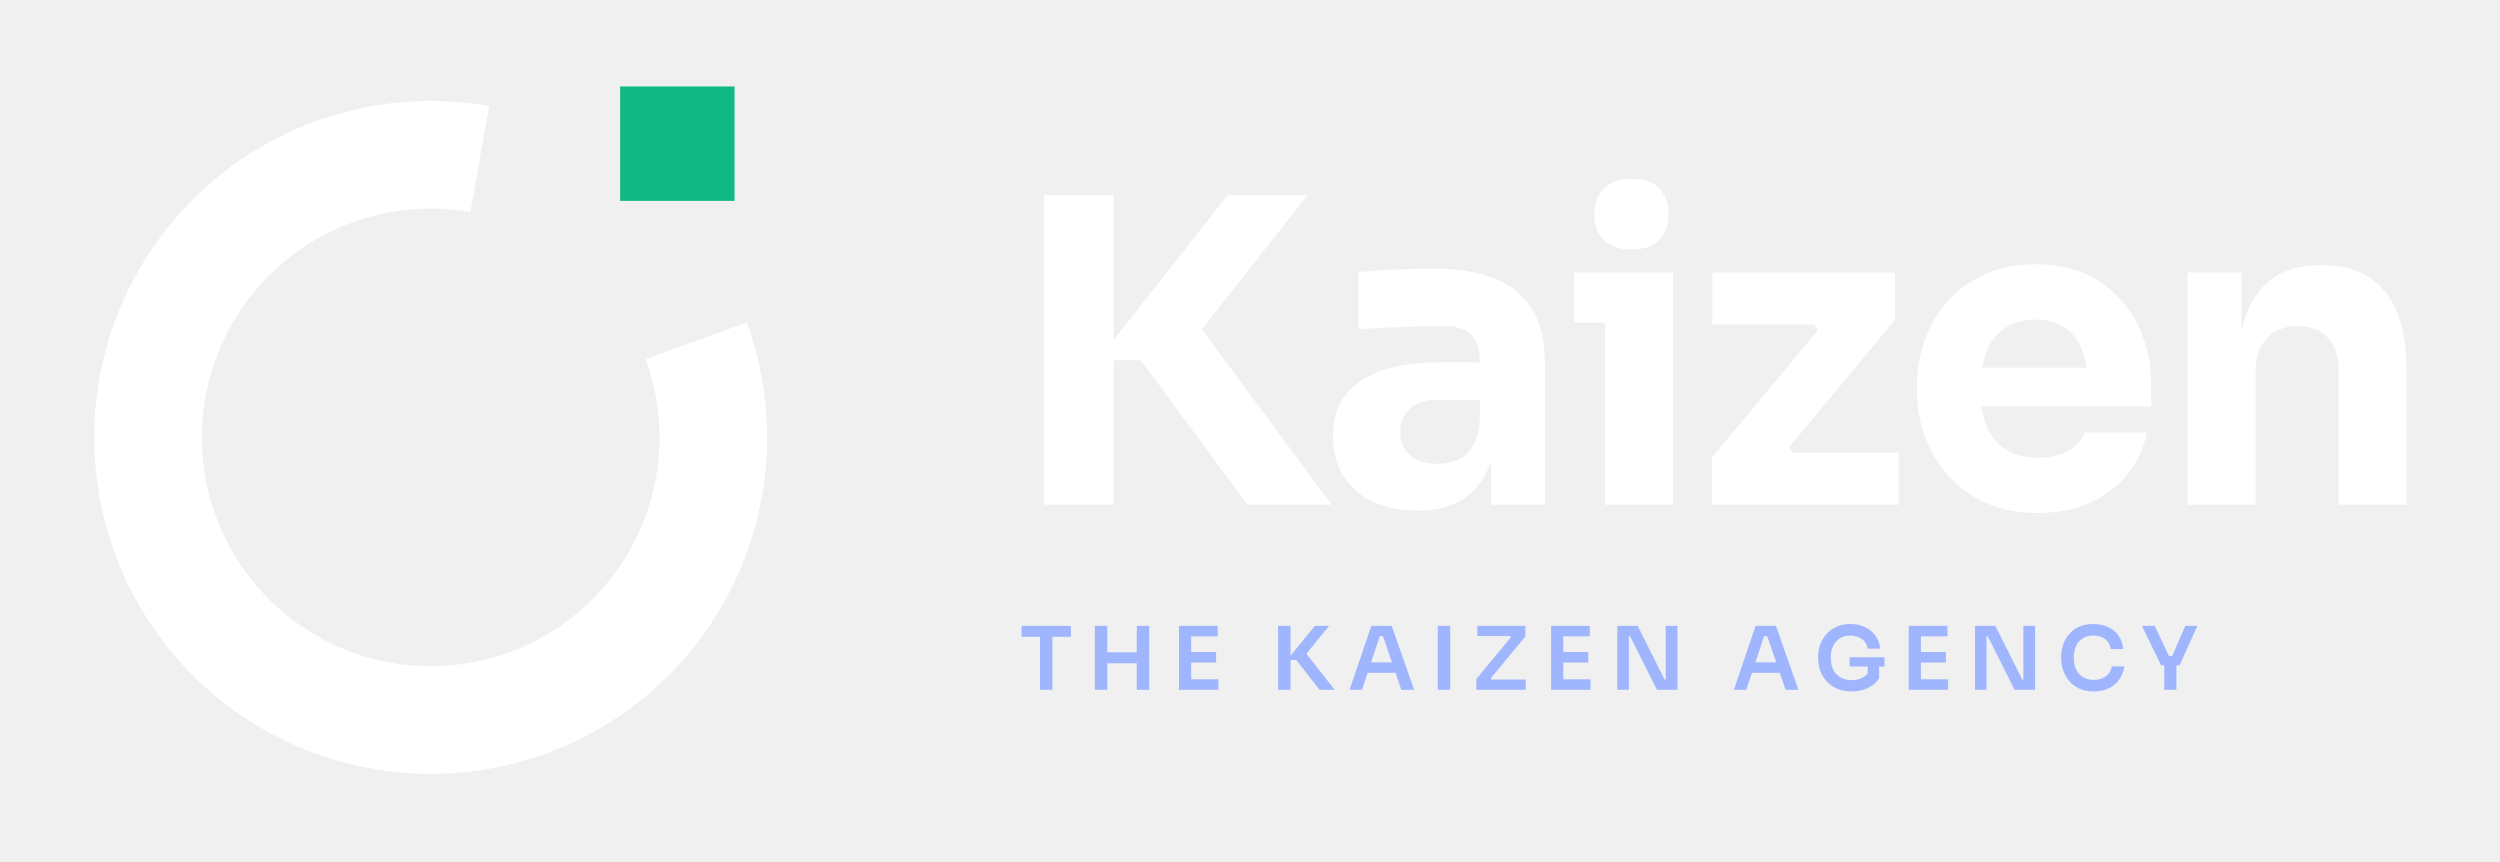
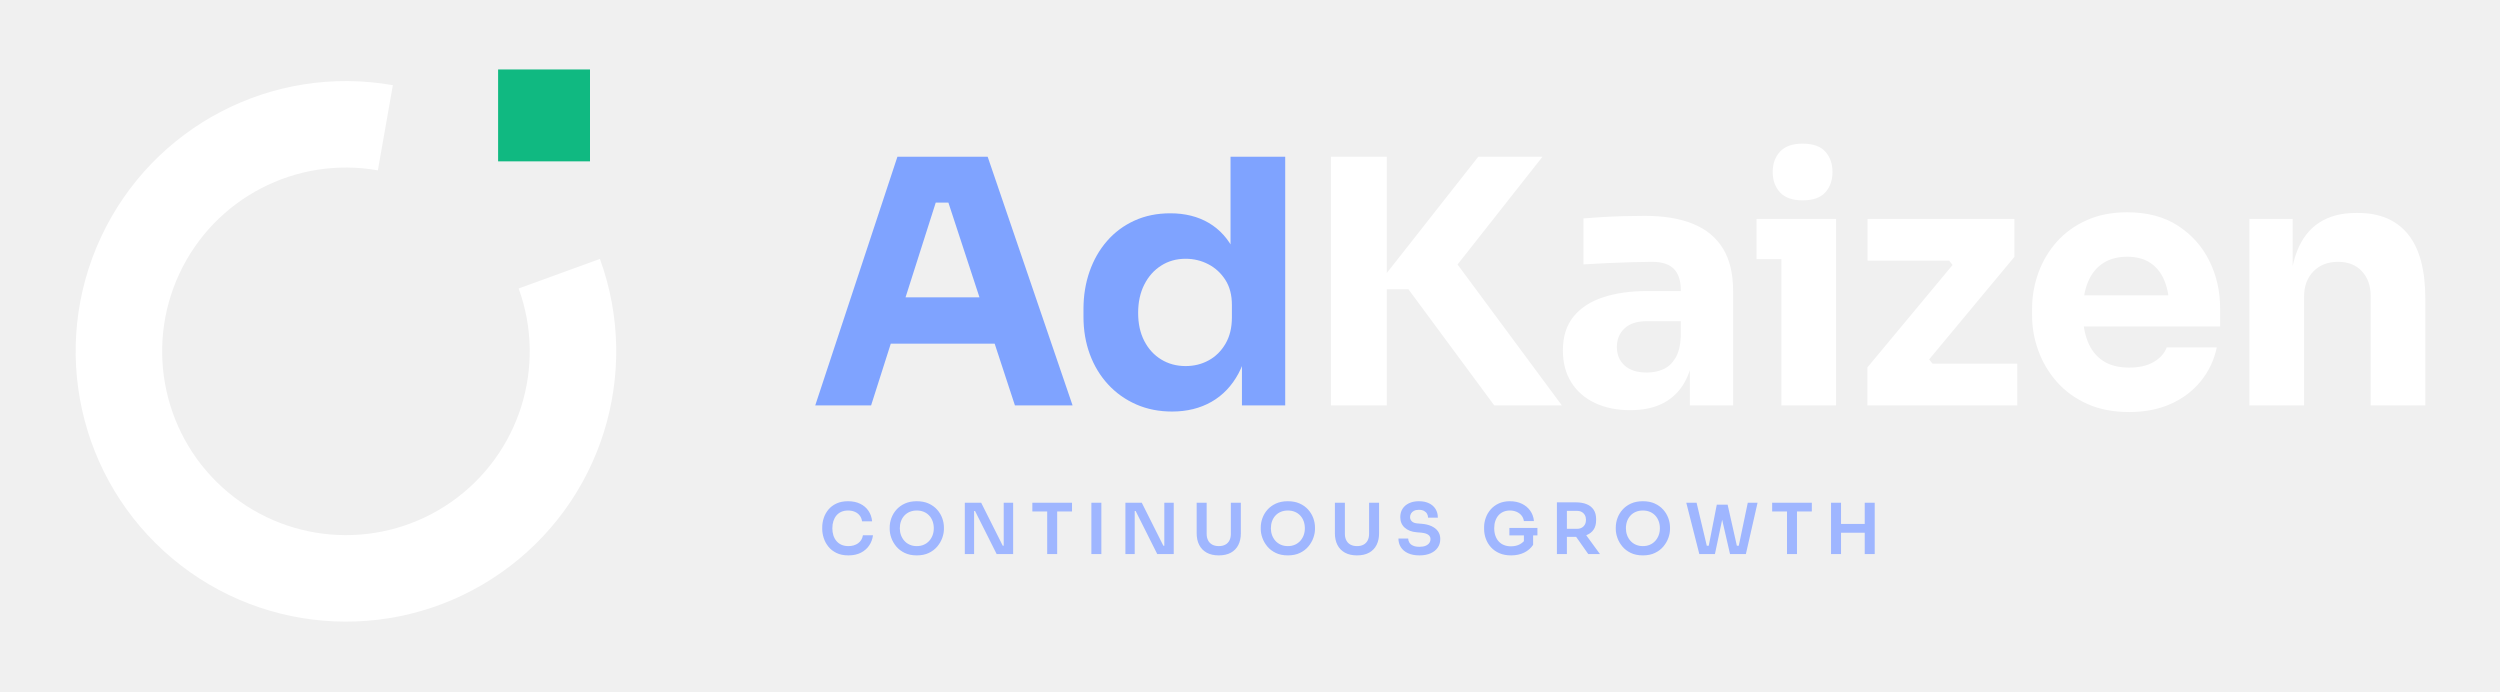
- <svg xmlns="http://www.w3.org/2000/svg" viewBox="0 0 743 256">
+ <svg xmlns="http://www.w3.org/2000/svg" viewBox="0 0 925 256">
  <path fill="#FFFFFF" d="M221.97 95.8A100 100 0 1 1 145.36 31.52L139.81 63.03A68 68 0 1 0 191.9 106.74Z" />
  <path fill="#10B981" d="M184.3 25.7h34v34h-34z" />
-   <path fill="#FFFFFF" d="M370.764 150.0 339.005 107.025H326.277L364.841 58.0H388.597L353.94 101.984L353.656 93.099L395.781 150.0ZM310.334 150.0V58.0H331.003V150.0ZM443.136 150.0V129.647H439.796V107.466Q439.796 102.141 437.244 99.51Q434.692 96.879 429.178 96.879Q426.405 96.879 421.868 97.005Q417.332 97.132 412.511 97.352Q407.69 97.573 403.784 97.825V80.811Q406.745 80.559 410.636 80.323Q414.527 80.086 418.702 79.976Q422.877 79.866 426.468 79.866Q437.086 79.866 444.349 82.843Q451.611 85.821 455.376 91.933Q459.141 98.045 459.141 107.686V150.0ZM421.081 151.764Q413.708 151.764 408.084 149.134Q402.46 146.503 399.31 141.54Q396.159 136.578 396.159 129.647Q396.159 121.99 400.082 117.154Q404.004 112.318 411.03 110.002Q418.056 107.686 427.319 107.686H442.001V118.84H427.193Q421.868 118.84 419.001 121.471Q416.134 124.101 416.134 128.418Q416.134 132.64 419.001 135.239Q421.868 137.838 427.193 137.838Q430.533 137.838 433.258 136.641Q435.984 135.444 437.764 132.529Q439.544 129.615 439.796 124.479L444.585 129.458Q443.955 136.641 441.119 141.588Q438.284 146.534 433.305 149.149Q428.327 151.764 421.081 151.764ZM477.005 150.0V81.0H497.233V150.0ZM467.805 95.871V81.0H497.233V95.871ZM484.898 74.132Q479.211 74.132 476.501 71.186Q473.792 68.24 473.792 63.64Q473.792 59.04 476.513 56.094Q479.233 53.148 484.851 53.148Q490.585 53.148 493.247 56.094Q495.91 59.04 495.91 63.64Q495.91 68.24 493.247 71.186Q490.585 74.132 484.898 74.132ZM508.827 150.0V135.948L541.153 97.068V99.085L538.192 95.304L540.492 96.438H508.89V81.0H563.208V95.052L530.882 133.932V131.978L533.907 135.79L531.575 134.562H564.279V150.0ZM605.679 152.458Q596.858 152.458 590.147 149.433Q583.436 146.408 578.93 141.288Q574.425 136.168 572.093 129.804Q569.762 123.44 569.762 116.729V114.271Q569.762 107.34 572.093 100.928Q574.425 94.516 578.883 89.491Q583.341 84.466 589.91 81.504Q596.479 78.542 604.923 78.542Q616.077 78.542 623.717 83.505Q631.358 88.467 635.343 96.517Q639.329 104.567 639.329 113.956V120.793H578.268V109.262H627.199L620.551 114.649Q620.551 108.411 618.802 104.032Q617.053 99.652 613.603 97.321Q610.153 94.989 604.923 94.989Q599.725 94.989 596.038 97.368Q592.352 99.747 590.446 104.331Q588.54 108.915 588.54 115.595Q588.54 121.738 590.351 126.338Q592.163 130.938 595.944 133.475Q599.725 136.011 605.679 136.011Q611.256 136.011 614.816 133.9Q618.377 131.789 619.574 128.544H638.1Q636.619 135.57 632.224 140.989Q627.829 146.408 621.102 149.433Q614.375 152.458 605.679 152.458ZM650.167 150.0V81.0H666.173V110.616H665.038Q665.038 99.999 667.795 92.941Q670.552 85.884 676.05 82.339Q681.548 78.795 689.519 78.795H690.401Q702.468 78.795 708.864 86.687Q715.26 94.579 715.26 110.522V150.0H695.033V109.419Q695.033 103.874 691.803 100.377Q688.574 96.879 682.966 96.879Q677.295 96.879 673.845 100.424Q670.395 103.968 670.395 109.797V150.0Z" />
-   <path fill="#9FB6FF" d="M309.09 205.0V188.733H312.786V205.0ZM303.599 189.253V186.0H318.278V189.253ZM337.851 205.0V186.0H341.547V205.0ZM325.384 205.0V186.0H329.079V205.0ZM328.403 197.114V193.86H338.527V197.114ZM350.396 205.0V186.0H354.014V205.0ZM353.493 205.0V201.877H362.108V205.0ZM353.493 196.905V193.782H361.432V196.905ZM353.493 189.123V186.0H361.9V189.123ZM392.17 205.0 385.221 196.125H382.54L390.79 186.0H395.033L387.589 195.11L387.472 193.288L396.673 205.0ZM379.859 205.0V186.0H383.555V205.0ZM401.097 205.0 407.565 186.0H413.603L420.279 205.0H416.466L410.832 188.525L412.146 189.097H408.892L410.259 188.525L404.793 205.0ZM405.626 199.964 406.784 196.84H414.488L415.647 199.964ZM427.307 205.0V186.0H431.003V205.0ZM438.759 205.0V201.825L449.248 189.136L449.3 189.683L448.519 188.642L449.04 189.045H439.058V186.0H453.334V189.175L442.819 201.864L442.741 201.252L443.6 202.423L442.975 201.955H453.451V205.0ZM460.986 205.0V186.0H464.604V205.0ZM464.084 205.0V201.877H472.699V205.0ZM464.084 196.905V193.782H472.022V196.905ZM464.084 189.123V186.0H472.49V189.123ZM480.663 205.0V186.0H486.714L494.705 201.929H495.577L495.056 202.397V186.0H498.544V205.0H492.44L484.45 189.071H483.578L484.099 188.603V205.0ZM515.305 205.0 521.773 186.0H527.812L534.488 205.0H530.675L525.04 188.525L526.354 189.097H523.101L524.467 188.525L519.001 205.0ZM519.834 199.964 520.992 196.84H528.697L529.855 199.964ZM550.299 205.495Q547.853 205.495 545.992 204.681Q544.131 203.868 542.875 202.475Q541.619 201.083 540.982 199.32Q540.344 197.556 540.344 195.669V195.097Q540.344 193.301 540.962 191.583Q541.58 189.865 542.79 188.479Q544.001 187.093 545.784 186.273Q547.566 185.453 549.883 185.453Q552.382 185.453 554.314 186.384Q556.247 187.314 557.418 188.967Q558.589 190.62 558.784 192.793H555.062Q554.893 191.57 554.164 190.698Q553.436 189.826 552.329 189.358Q551.223 188.889 549.883 188.889Q548.555 188.889 547.482 189.358Q546.408 189.826 545.653 190.691Q544.899 191.557 544.495 192.754Q544.092 193.951 544.092 195.409Q544.092 196.984 544.528 198.233Q544.964 199.482 545.771 200.354Q546.577 201.226 547.729 201.682Q548.881 202.137 550.299 202.137Q552.212 202.137 553.637 201.35Q555.062 200.562 555.726 199.287L555.075 202.267V197.374H558.485V201.59Q557.249 203.451 555.147 204.473Q553.045 205.495 550.299 205.495ZM549.701 198.103V195.344H560.073V198.103ZM567.282 205.0V186.0H570.9V205.0ZM570.379 205.0V201.877H578.995V205.0ZM570.379 196.905V193.782H578.318V196.905ZM570.379 189.123V186.0H578.786V189.123ZM586.959 205.0V186.0H593.01L601.001 201.929H601.873L601.352 202.397V186.0H604.84V205.0H598.736L590.746 189.071H589.874L590.395 188.603V205.0ZM622.252 205.495Q619.662 205.495 617.821 204.59Q615.979 203.686 614.821 202.222Q613.663 200.758 613.116 199.046Q612.57 197.335 612.57 195.734V195.162Q612.57 193.405 613.129 191.68Q613.689 189.956 614.854 188.551Q616.018 187.145 617.827 186.299Q619.636 185.453 622.109 185.453Q624.686 185.453 626.605 186.384Q628.525 187.314 629.67 188.987Q630.815 190.659 631.036 192.897H627.314Q627.119 191.596 626.403 190.704Q625.688 189.813 624.588 189.351Q623.488 188.889 622.109 188.889Q620.703 188.889 619.617 189.377Q618.53 189.865 617.801 190.75Q617.073 191.635 616.695 192.832Q616.318 194.029 616.318 195.474Q616.318 196.879 616.695 198.077Q617.073 199.274 617.827 200.172Q618.582 201.07 619.688 201.564Q620.795 202.059 622.252 202.059Q624.386 202.059 625.85 201.005Q627.314 199.951 627.627 198.051H631.349Q631.101 200.094 629.976 201.786Q628.85 203.477 626.904 204.486Q624.959 205.495 622.252 205.495ZM642.28 197.738 636.567 186.0H640.367L644.727 195.201L643.894 194.94H646.366L645.482 195.201L649.477 186.0H653.068L647.772 197.738ZM643.217 205.0V197.166H646.835V205.0Z" />
+   <path fill="#7FA3FF" d="M301.638 150.0 332.042 58.0H365.44L396.852 150.0H375.522L350.033 72.304L356.555 74.951H340.36L347.071 72.304L322.307 150.0ZM324.638 127.158 330.971 110.018H367.078L373.411 127.158ZM433.652 152.268Q426.374 152.268 420.372 149.622Q414.37 146.975 409.99 142.234Q405.611 137.492 403.248 131.096Q400.885 124.7 400.885 117.201V114.366Q400.885 106.899 403.138 100.455Q405.39 94.012 409.597 89.176Q413.803 84.34 419.742 81.63Q425.681 78.921 432.99 78.921Q441.245 78.921 447.31 82.512Q453.375 86.104 456.794 93.099Q460.212 100.093 460.527 110.364L455.297 105.418V58.0H475.525V150.0H459.519V121.36H462.292Q461.977 131.222 458.259 138.153Q454.541 145.085 448.24 148.677Q441.938 152.268 433.652 152.268ZM438.693 135.444Q443.356 135.444 447.216 133.333Q451.075 131.222 453.438 127.173Q455.801 123.125 455.801 117.485V112.822Q455.801 107.308 453.375 103.543Q450.949 99.778 447.074 97.762Q443.199 95.745 438.662 95.745Q433.589 95.745 429.619 98.282Q425.649 100.818 423.381 105.308Q421.112 109.797 421.112 115.784Q421.112 121.77 423.397 126.181Q425.681 130.592 429.666 133.018Q433.652 135.444 438.693 135.444Z" />
+   <path fill="#FFFFFF" d="M552.874 150.0 521.115 107.025H508.386L546.951 58.0H570.707L536.049 101.984L535.766 93.099L577.89 150.0ZM492.444 150.0V58.0H513.112V150.0ZM625.245 150.0V129.647H621.905V107.466Q621.905 102.141 619.353 99.51Q616.801 96.879 611.288 96.879Q608.515 96.879 603.978 97.005Q599.441 97.132 594.621 97.352Q589.8 97.573 585.893 97.825V80.811Q588.855 80.559 592.746 80.323Q596.637 80.086 600.812 79.976Q604.986 79.866 608.578 79.866Q619.196 79.866 626.458 82.843Q633.721 85.821 637.486 91.933Q641.251 98.045 641.251 107.686V150.0ZM603.19 151.764Q595.818 151.764 590.194 149.134Q584.57 146.503 581.419 141.54Q578.268 136.578 578.268 129.647Q578.268 121.99 582.191 117.154Q586.114 112.318 593.14 110.002Q600.166 107.686 609.429 107.686H624.111V118.84H609.303Q603.978 118.84 601.111 121.471Q598.244 124.101 598.244 128.418Q598.244 132.64 601.111 135.239Q603.978 137.838 609.303 137.838Q612.642 137.838 615.368 136.641Q618.093 135.444 619.873 132.529Q621.653 129.615 621.905 124.479L626.695 129.458Q626.064 136.641 623.229 141.588Q620.393 146.534 615.415 149.149Q610.437 151.764 603.19 151.764ZM659.115 150.0V81.0H679.342V150.0ZM649.915 95.871V81.0H679.342V95.871ZM667.008 74.132Q661.321 74.132 658.611 71.186Q655.901 68.24 655.901 63.64Q655.901 59.04 658.622 56.094Q661.343 53.148 666.96 53.148Q672.695 53.148 675.357 56.094Q678.019 59.04 678.019 63.64Q678.019 68.24 675.357 71.186Q672.695 74.132 667.008 74.132ZM690.937 150.0V135.948L723.263 97.068V99.085L720.301 95.304L722.601 96.438H691.0V81.0H745.318V95.052L712.992 133.932V131.978L716.016 135.79L713.685 134.562H746.389V150.0ZM787.789 152.458Q778.967 152.458 772.256 149.433Q765.545 146.408 761.04 141.288Q756.534 136.168 754.203 129.804Q751.871 123.44 751.871 116.729V114.271Q751.871 107.34 754.203 100.928Q756.534 94.516 760.992 89.491Q765.451 84.466 772.02 81.504Q778.589 78.542 787.033 78.542Q798.186 78.542 805.827 83.505Q813.467 88.467 817.453 96.517Q821.438 104.567 821.438 113.956V120.793H760.378V109.262H809.308L802.66 114.649Q802.66 108.411 800.912 104.032Q799.163 99.652 795.713 97.321Q792.263 94.989 787.033 94.989Q781.834 94.989 778.148 97.368Q774.462 99.747 772.555 104.331Q770.649 108.915 770.649 115.595Q770.649 121.738 772.461 126.338Q774.273 130.938 778.053 133.475Q781.834 136.011 787.789 136.011Q793.366 136.011 796.926 133.9Q800.486 131.789 801.684 128.544H820.21Q818.729 135.57 814.334 140.989Q809.938 146.408 803.212 149.433Q796.485 152.458 787.789 152.458ZM832.277 150.0V81.0H848.282V110.616H847.148Q847.148 99.999 849.905 92.941Q852.662 85.884 858.16 82.339Q863.658 78.795 871.629 78.795H872.511Q884.578 78.795 890.974 86.687Q897.37 94.579 897.37 110.522V150.0H877.142V109.419Q877.142 103.874 873.913 100.377Q870.684 96.879 865.075 96.879Q859.404 96.879 855.954 100.424Q852.504 103.968 852.504 109.797V150.0Z" />
+   <path fill="#9FB6FF" d="M313.905 205.495Q311.316 205.495 309.474 204.59Q307.633 203.686 306.475 202.222Q305.316 200.758 304.77 199.046Q304.223 197.335 304.223 195.734V195.162Q304.223 193.405 304.783 191.68Q305.342 189.956 306.507 188.551Q307.672 187.145 309.481 186.299Q311.29 185.453 313.762 185.453Q316.339 185.453 318.259 186.384Q320.178 187.314 321.323 188.987Q322.468 190.659 322.69 192.897H318.968Q318.773 191.596 318.057 190.704Q317.341 189.813 316.241 189.351Q315.142 188.889 313.762 188.889Q312.357 188.889 311.27 189.377Q310.184 189.865 309.455 190.75Q308.726 191.635 308.349 192.832Q307.971 194.029 307.971 195.474Q307.971 196.879 308.349 198.077Q308.726 199.274 309.481 200.172Q310.236 201.07 311.342 201.564Q312.448 202.059 313.905 202.059Q316.04 202.059 317.504 201.005Q318.968 199.951 319.28 198.051H323.002Q322.755 200.094 321.629 201.786Q320.503 203.477 318.558 204.486Q316.612 205.495 313.905 205.495ZM339.217 205.495Q336.64 205.495 334.753 204.59Q332.866 203.686 331.63 202.209Q330.394 200.732 329.789 199.027Q329.184 197.322 329.184 195.734V195.162Q329.184 193.418 329.808 191.693Q330.433 189.969 331.695 188.557Q332.958 187.145 334.832 186.299Q336.705 185.453 339.217 185.453Q341.716 185.453 343.59 186.299Q345.464 187.145 346.726 188.557Q347.988 189.969 348.62 191.693Q349.251 193.418 349.251 195.162V195.734Q349.251 197.322 348.639 199.027Q348.027 200.732 346.791 202.209Q345.555 203.686 343.668 204.59Q341.781 205.495 339.217 205.495ZM339.217 202.059Q340.675 202.059 341.839 201.538Q343.004 201.018 343.824 200.1Q344.644 199.183 345.073 197.999Q345.503 196.814 345.503 195.474Q345.503 194.055 345.067 192.858Q344.631 191.661 343.811 190.77Q342.991 189.878 341.826 189.384Q340.662 188.889 339.217 188.889Q337.76 188.889 336.595 189.384Q335.43 189.878 334.61 190.77Q333.79 191.661 333.361 192.858Q332.932 194.055 332.932 195.474Q332.932 196.814 333.361 197.999Q333.79 199.183 334.61 200.1Q335.43 201.018 336.595 201.538Q337.76 202.059 339.217 202.059ZM356.981 205.0V186.0H363.032L371.023 201.929H371.895L371.374 202.397V186.0H374.862V205.0H368.758L360.768 189.071H359.896L360.416 188.603V205.0ZM387.459 205.0V188.733H391.155V205.0ZM381.967 189.253V186.0H396.647V189.253ZM403.804 205.0V186.0H407.5V205.0ZM416.401 205.0V186.0H422.453L430.443 201.929H431.315L430.795 202.397V186.0H434.282V205.0H428.179L420.188 189.071H419.316L419.837 188.603V205.0ZM450.953 205.495Q448.298 205.495 446.476 204.486Q444.654 203.477 443.711 201.642Q442.767 199.808 442.767 197.335V186.0H446.463V197.543Q446.463 198.897 446.984 199.918Q447.504 200.94 448.506 201.499Q449.508 202.059 450.953 202.059Q452.397 202.059 453.393 201.506Q454.388 200.953 454.902 199.938Q455.416 198.923 455.416 197.543V186.0H459.112V197.335Q459.112 199.808 458.182 201.642Q457.251 203.477 455.436 204.486Q453.621 205.495 450.953 205.495ZM476.512 205.495Q473.935 205.495 472.048 204.59Q470.161 203.686 468.925 202.209Q467.688 200.732 467.083 199.027Q466.478 197.322 466.478 195.734V195.162Q466.478 193.418 467.103 191.693Q467.727 189.969 468.99 188.557Q470.252 187.145 472.126 186.299Q474 185.453 476.512 185.453Q479.01 185.453 480.884 186.299Q482.758 187.145 484.021 188.557Q485.283 189.969 485.914 191.693Q486.545 193.418 486.545 195.162V195.734Q486.545 197.322 485.934 199.027Q485.322 200.732 484.086 202.209Q482.849 203.686 480.962 204.59Q479.075 205.495 476.512 205.495ZM476.512 202.059Q477.969 202.059 479.134 201.538Q480.299 201.018 481.118 200.1Q481.938 199.183 482.368 197.999Q482.797 196.814 482.797 195.474Q482.797 194.055 482.361 192.858Q481.925 191.661 481.105 190.77Q480.286 189.878 479.121 189.384Q477.956 188.889 476.512 188.889Q475.054 188.889 473.889 189.384Q472.725 189.878 471.905 190.77Q471.085 191.661 470.655 192.858Q470.226 194.055 470.226 195.474Q470.226 196.814 470.655 197.999Q471.085 199.183 471.905 200.1Q472.725 201.018 473.889 201.538Q475.054 202.059 476.512 202.059ZM502.097 205.495Q499.442 205.495 497.62 204.486Q495.798 203.477 494.854 201.642Q493.911 199.808 493.911 197.335V186.0H497.607V197.543Q497.607 198.897 498.127 199.918Q498.648 200.94 499.65 201.499Q500.652 202.059 502.097 202.059Q503.541 202.059 504.537 201.506Q505.532 200.953 506.046 199.938Q506.56 198.923 506.56 197.543V186.0H510.256V197.335Q510.256 199.808 509.326 201.642Q508.395 203.477 506.58 204.486Q504.764 205.495 502.097 205.495ZM525.209 205.495Q522.697 205.495 520.96 204.688Q519.223 203.881 518.318 202.469Q517.414 201.057 517.414 199.248H521.032Q521.032 200.016 521.448 200.725Q521.864 201.434 522.782 201.877Q523.699 202.319 525.209 202.319Q526.575 202.319 527.48 201.935Q528.384 201.551 528.833 200.907Q529.282 200.263 529.282 199.456Q529.282 198.454 528.423 197.842Q527.564 197.231 525.755 197.075L524.09 196.932Q521.357 196.697 519.73 195.227Q518.103 193.756 518.103 191.336Q518.103 189.527 518.962 188.212Q519.821 186.898 521.37 186.176Q522.918 185.453 525.001 185.453Q527.161 185.453 528.729 186.208Q530.297 186.963 531.15 188.329Q532.002 189.696 532.002 191.544H528.384Q528.384 190.776 528.013 190.112Q527.642 189.449 526.894 189.039Q526.146 188.629 525.001 188.629Q523.908 188.629 523.179 189Q522.45 189.371 522.086 189.989Q521.721 190.607 521.721 191.336Q521.721 192.221 522.372 192.884Q523.023 193.548 524.428 193.665L526.094 193.808Q528.137 193.977 529.666 194.68Q531.195 195.383 532.048 196.574Q532.9 197.764 532.9 199.456Q532.9 201.252 531.957 202.618Q531.013 203.985 529.289 204.74Q527.564 205.495 525.209 205.495ZM559.071 205.495Q556.624 205.495 554.763 204.681Q552.902 203.868 551.646 202.475Q550.39 201.083 549.753 199.32Q549.115 197.556 549.115 195.669V195.097Q549.115 193.301 549.733 191.583Q550.351 189.865 551.562 188.479Q552.772 187.093 554.555 186.273Q556.338 185.453 558.654 185.453Q561.153 185.453 563.085 186.384Q565.018 187.314 566.189 188.967Q567.36 190.62 567.555 192.793H563.834Q563.664 191.57 562.936 190.698Q562.207 189.826 561.101 189.358Q559.995 188.889 558.654 188.889Q557.327 188.889 556.253 189.358Q555.179 189.826 554.425 190.691Q553.67 191.557 553.266 192.754Q552.863 193.951 552.863 195.409Q552.863 196.984 553.299 198.233Q553.735 199.482 554.542 200.354Q555.349 201.226 556.5 201.682Q557.652 202.137 559.071 202.137Q560.984 202.137 562.409 201.35Q563.834 200.562 564.497 199.287L563.847 202.267V197.374H567.256V201.59Q566.02 203.451 563.918 204.473Q561.816 205.495 559.071 205.495ZM558.472 198.103V195.344H568.844V198.103ZM576.053 205.0V185.87H579.749V205.0ZM587.649 205.0 581.832 196.736H585.957L591.982 205.0ZM578.656 198.649V195.656H583.484Q584.512 195.656 585.254 195.24Q585.996 194.823 586.406 194.075Q586.816 193.327 586.816 192.351Q586.816 191.362 586.406 190.613Q585.996 189.865 585.254 189.442Q584.512 189.019 583.484 189.019H578.656V185.87H583.107Q585.384 185.87 587.063 186.553Q588.742 187.236 589.653 188.609Q590.564 189.982 590.564 192.077V192.494Q590.564 194.589 589.64 195.949Q588.716 197.309 587.05 197.979Q585.384 198.649 583.107 198.649ZM607.872 205.495Q605.295 205.495 603.408 204.59Q601.521 203.686 600.285 202.209Q599.049 200.732 598.443 199.027Q597.838 197.322 597.838 195.734V195.162Q597.838 193.418 598.463 191.693Q599.088 189.969 600.35 188.557Q601.612 187.145 603.486 186.299Q605.36 185.453 607.872 185.453Q610.371 185.453 612.245 186.299Q614.118 187.145 615.381 188.557Q616.643 189.969 617.274 191.693Q617.905 193.418 617.905 195.162V195.734Q617.905 197.322 617.294 199.027Q616.682 200.732 615.446 202.209Q614.21 203.686 612.323 204.59Q610.436 205.495 607.872 205.495ZM607.872 202.059Q609.329 202.059 610.494 201.538Q611.659 201.018 612.479 200.1Q613.299 199.183 613.728 197.999Q614.158 196.814 614.158 195.474Q614.158 194.055 613.722 192.858Q613.286 191.661 612.466 190.77Q611.646 189.878 610.481 189.384Q609.316 188.889 607.872 188.889Q606.414 188.889 605.25 189.384Q604.085 189.878 603.265 190.77Q602.445 191.661 602.016 192.858Q601.586 194.055 601.586 195.474Q601.586 196.814 602.016 197.999Q602.445 199.183 603.265 200.1Q604.085 201.018 605.25 201.538Q606.414 202.059 607.872 202.059ZM628.746 205.0 623.918 186.0H627.731L631.661 202.54L630.646 201.929H633.249L632.116 202.54L635.214 186.729H638.376L634.524 205.0ZM640.107 205.0 635.916 186.729H639.222L642.775 202.54L641.668 201.929H644.219L643.217 202.54L646.679 186.0H650.297L645.976 205.0ZM661.189 205.0V188.733H664.885V205.0ZM655.697 189.253V186.0H670.377V189.253ZM689.949 205.0V186.0H693.645V205.0ZM677.482 205.0V186.0H681.178V205.0ZM680.501 197.114V193.86H690.626V197.114Z" />
</svg>
